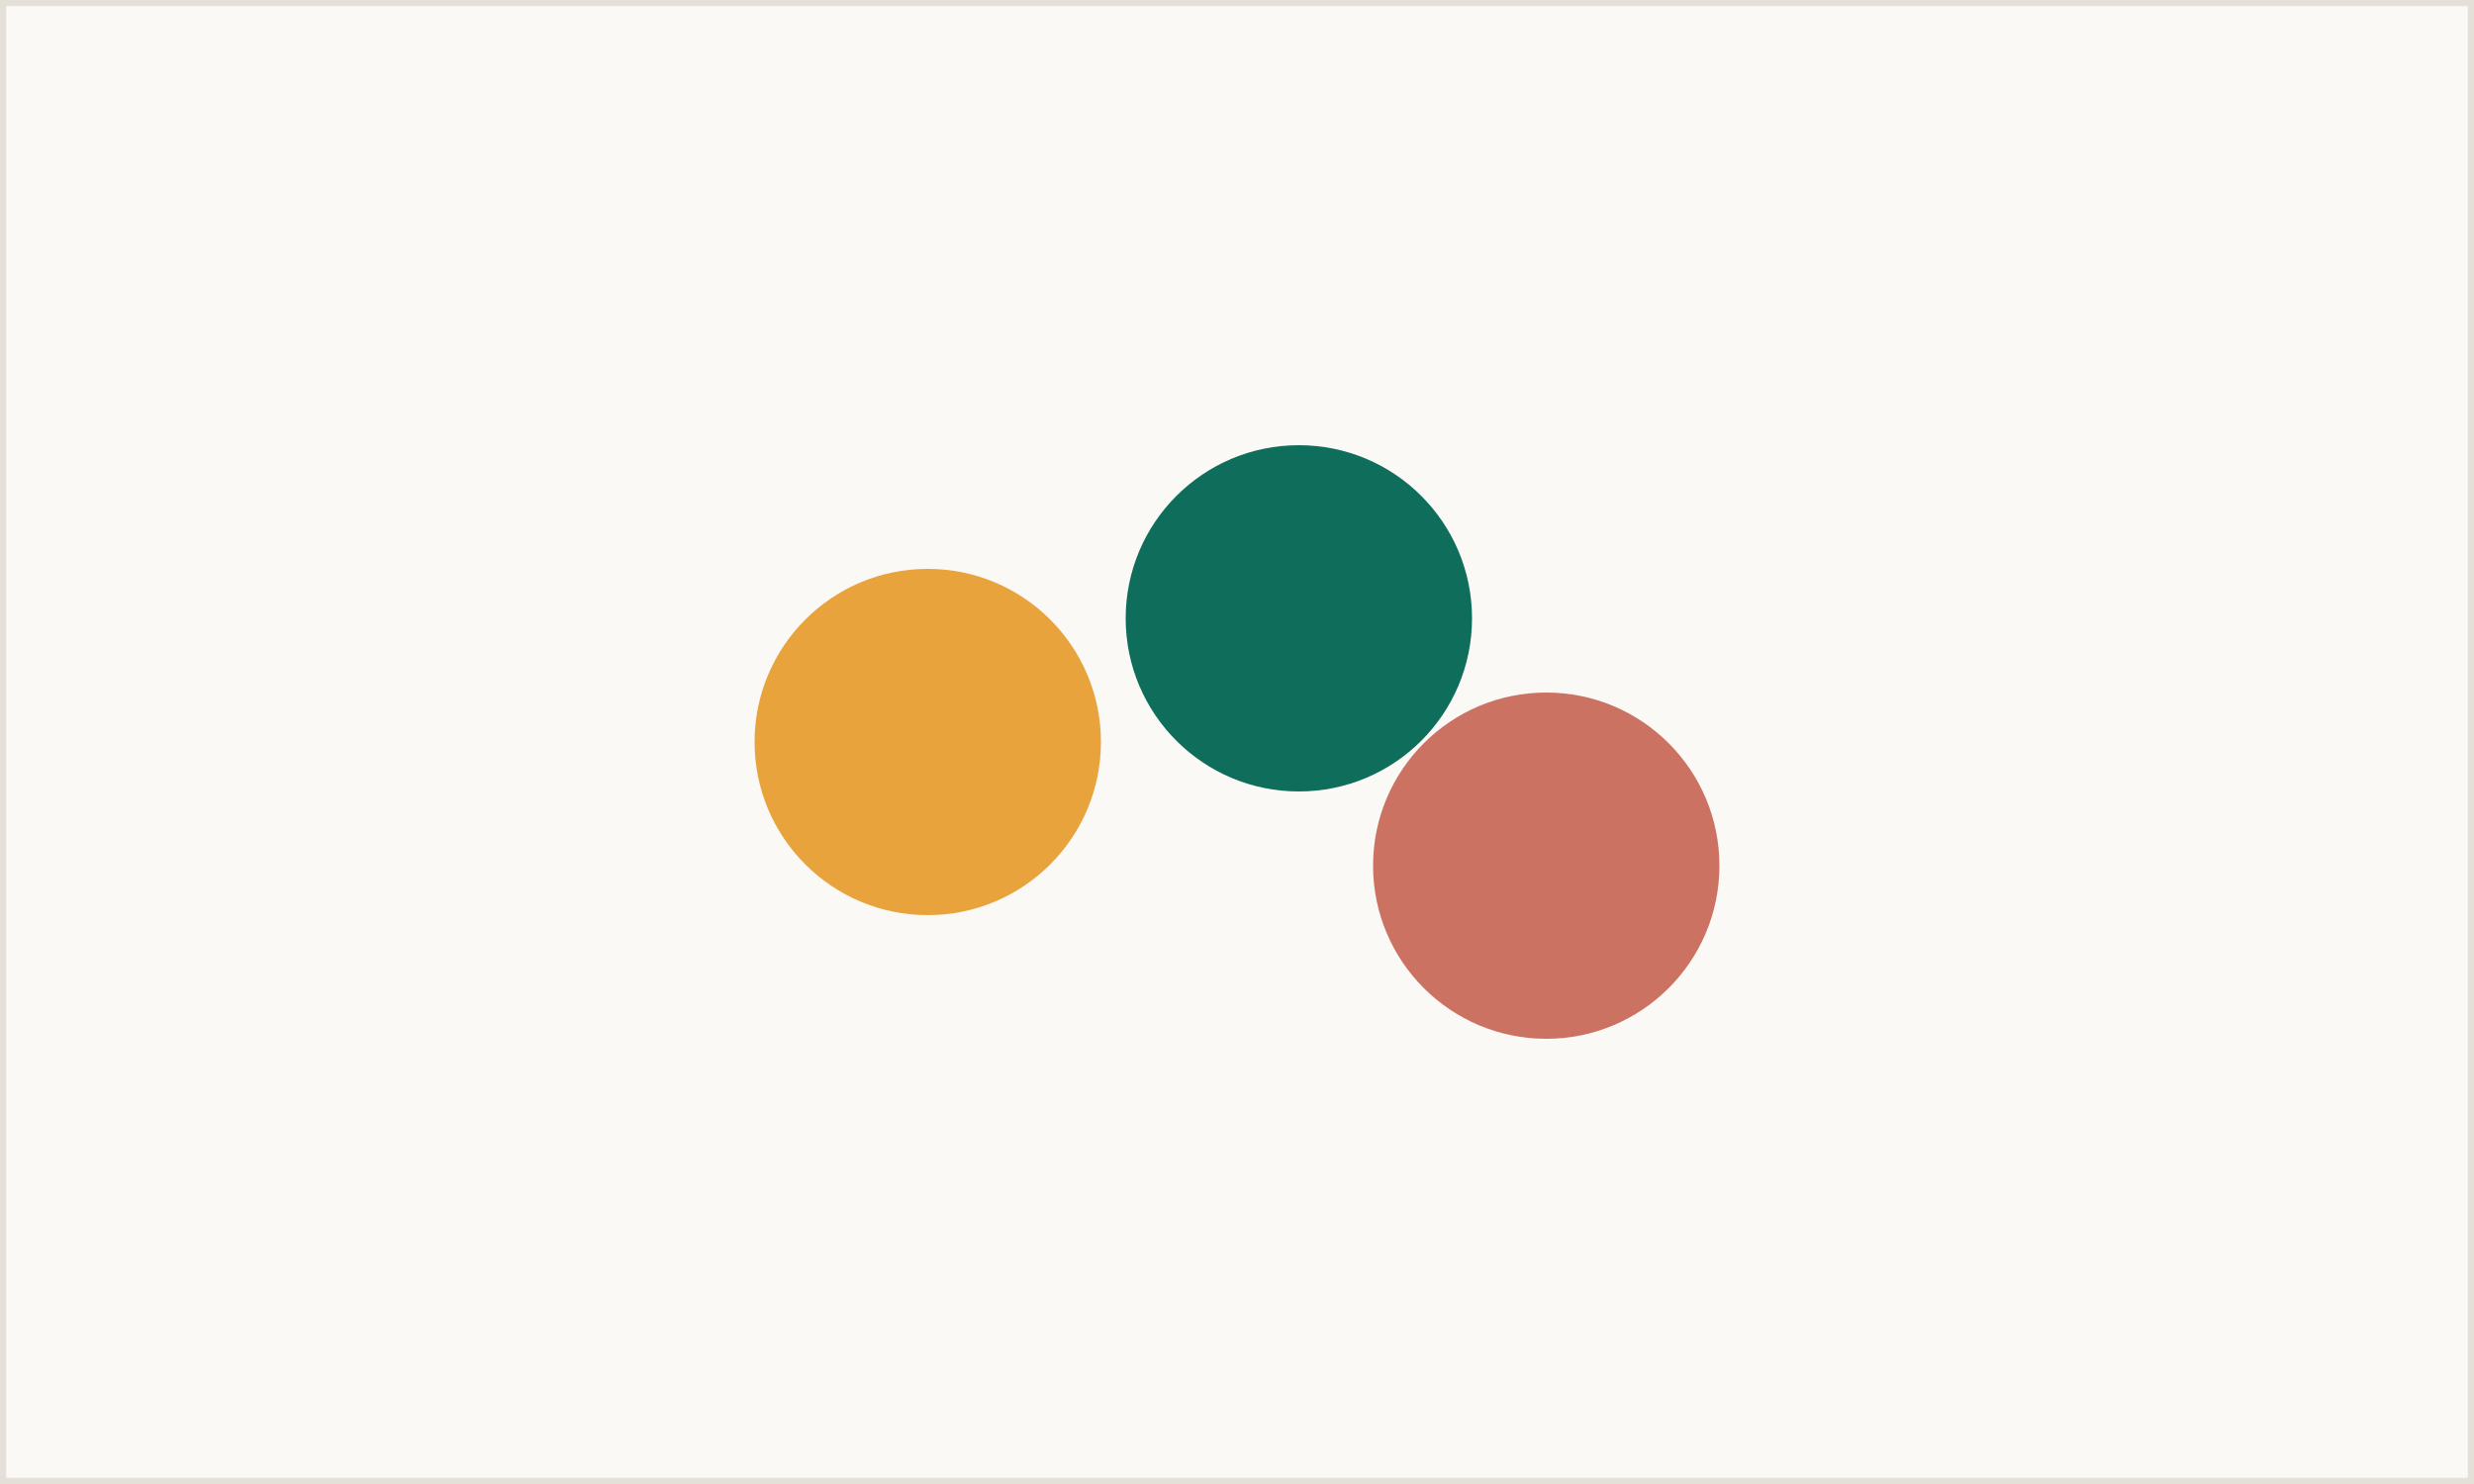
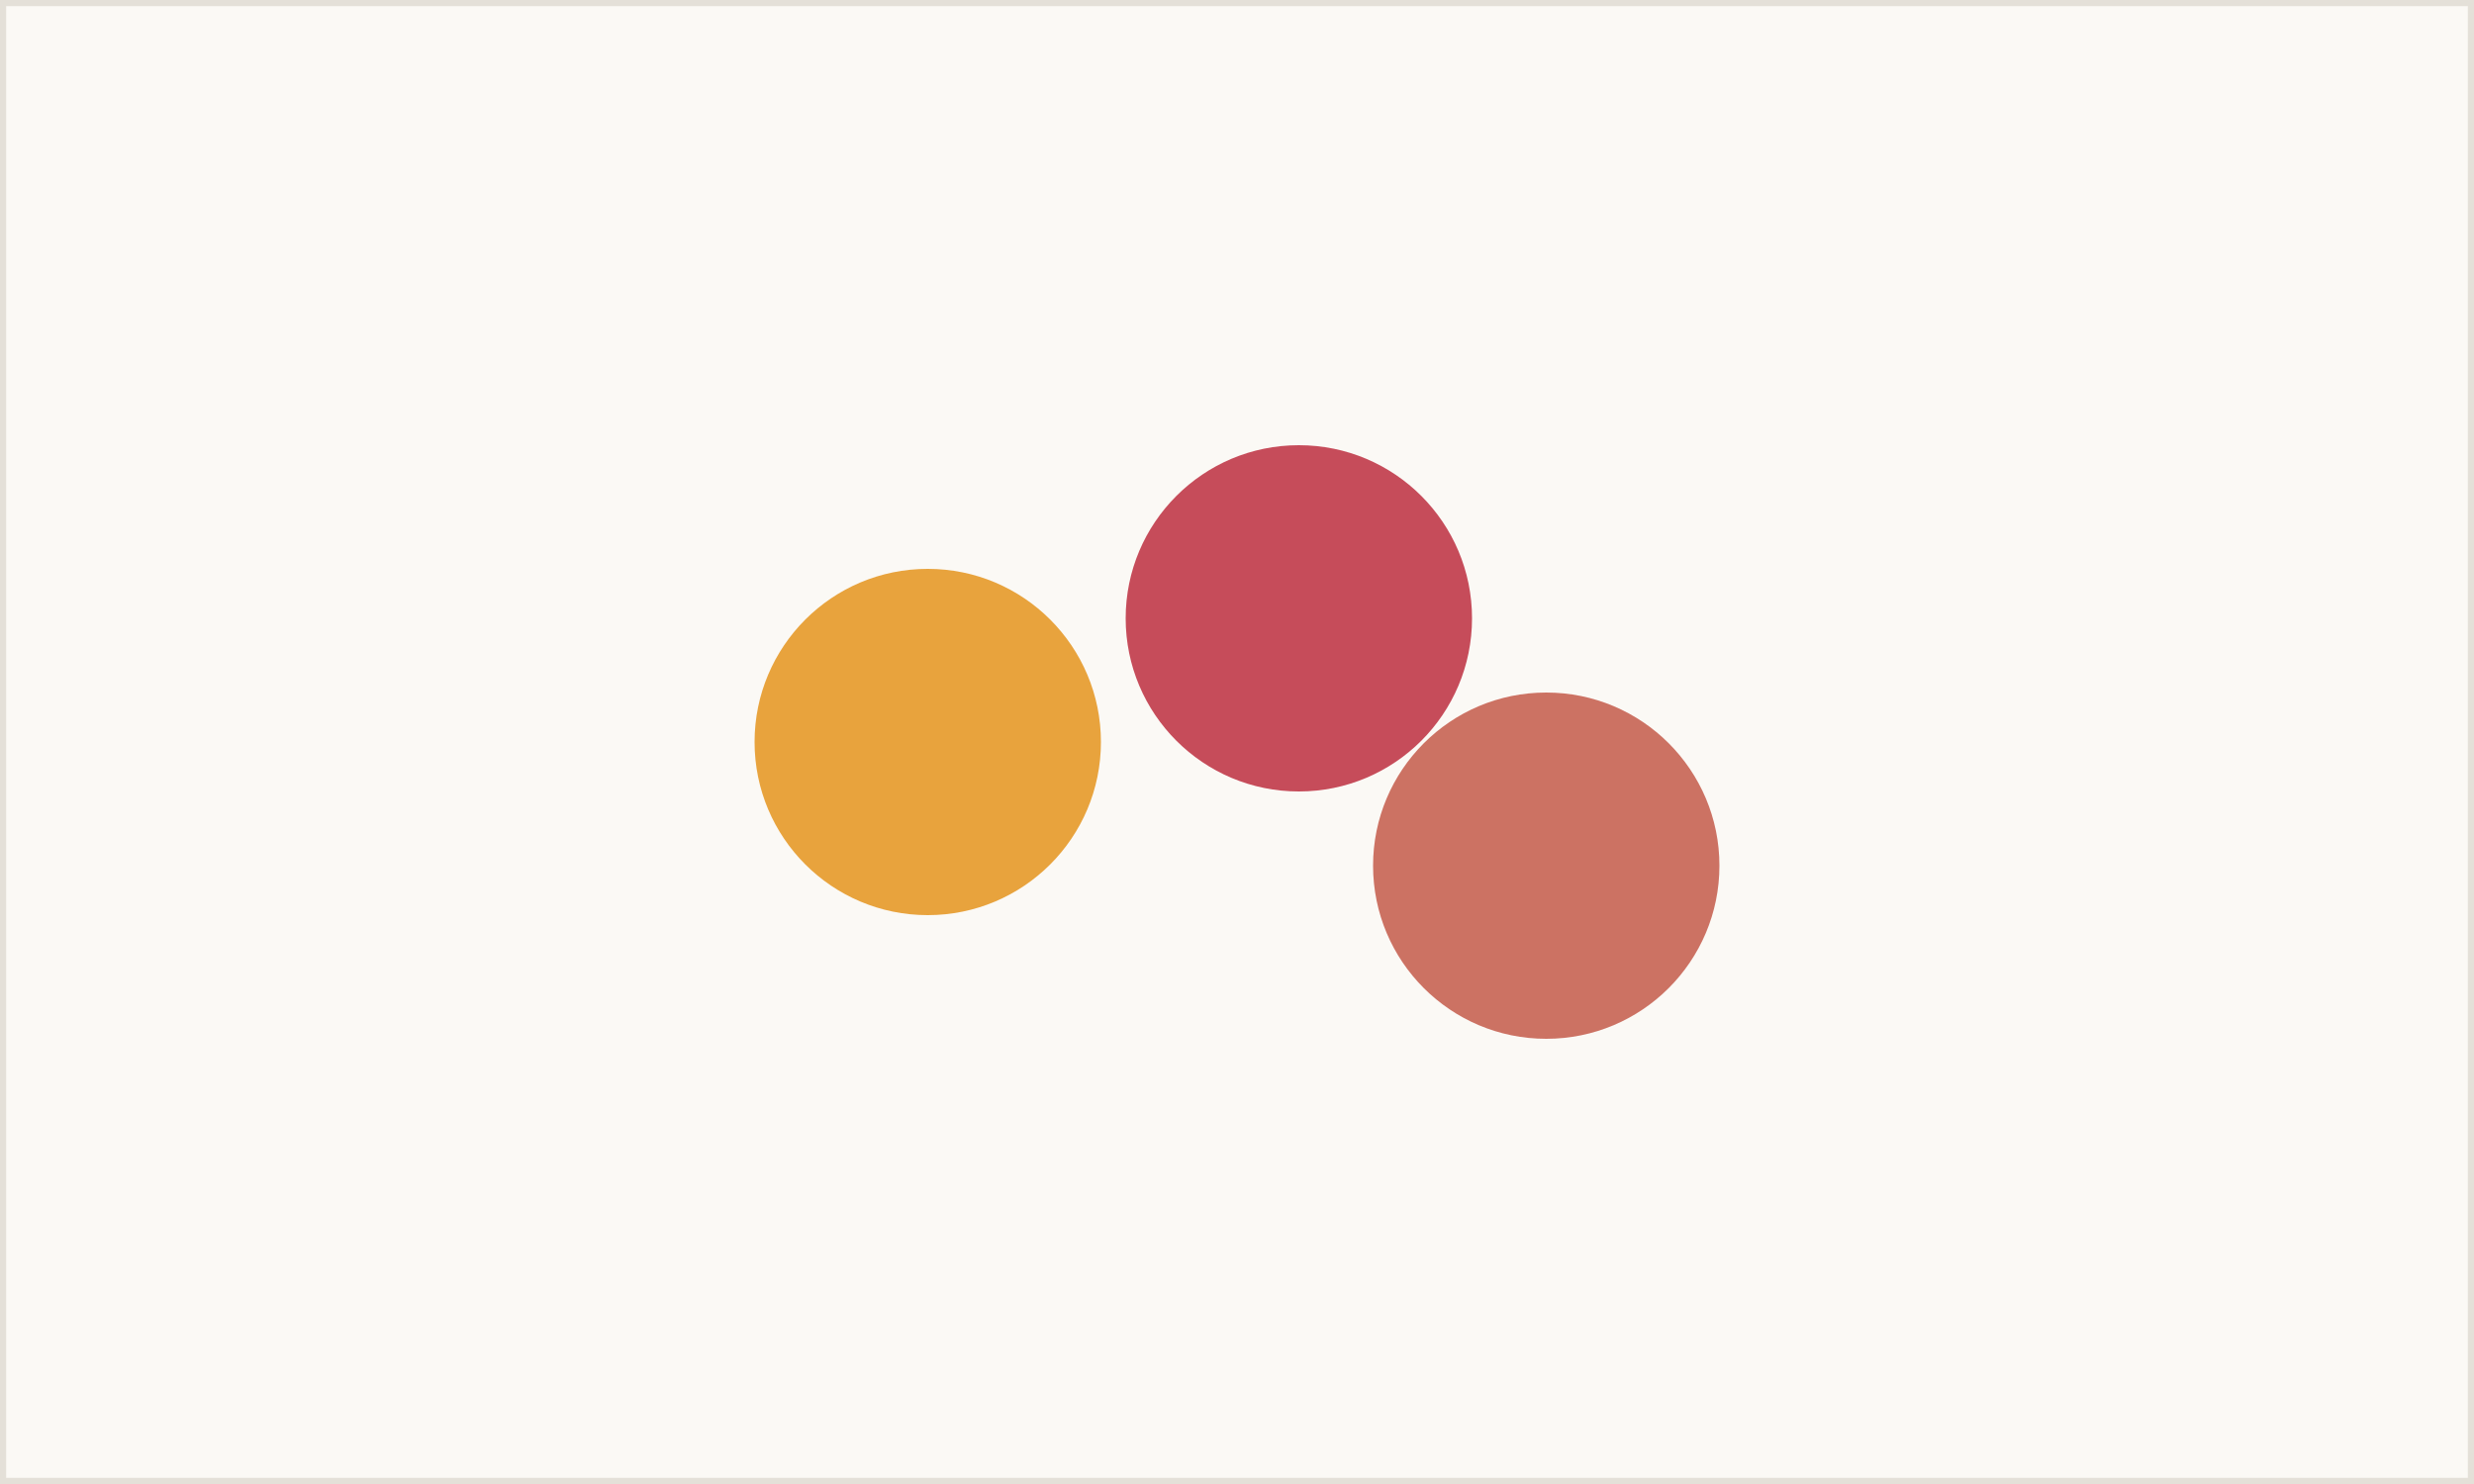
<svg xmlns="http://www.w3.org/2000/svg" viewBox="0 0 400 240">
  <rect width="400" height="240" fill="#FBF9F5" />
  <rect width="400" height="240" fill="none" stroke="#E4E0D8" stroke-width="2" />
  <circle cx="150" cy="120" r="28" fill="#E8A33D" />
-   <circle cx="210" cy="100" r="28" fill="#0F6E5B" />
+   <circle cx="210" cy="100" r="28" fill="#C64C5A" />
  <circle cx="250" cy="140" r="28" fill="#C1503F" opacity="0.8" />
</svg>
